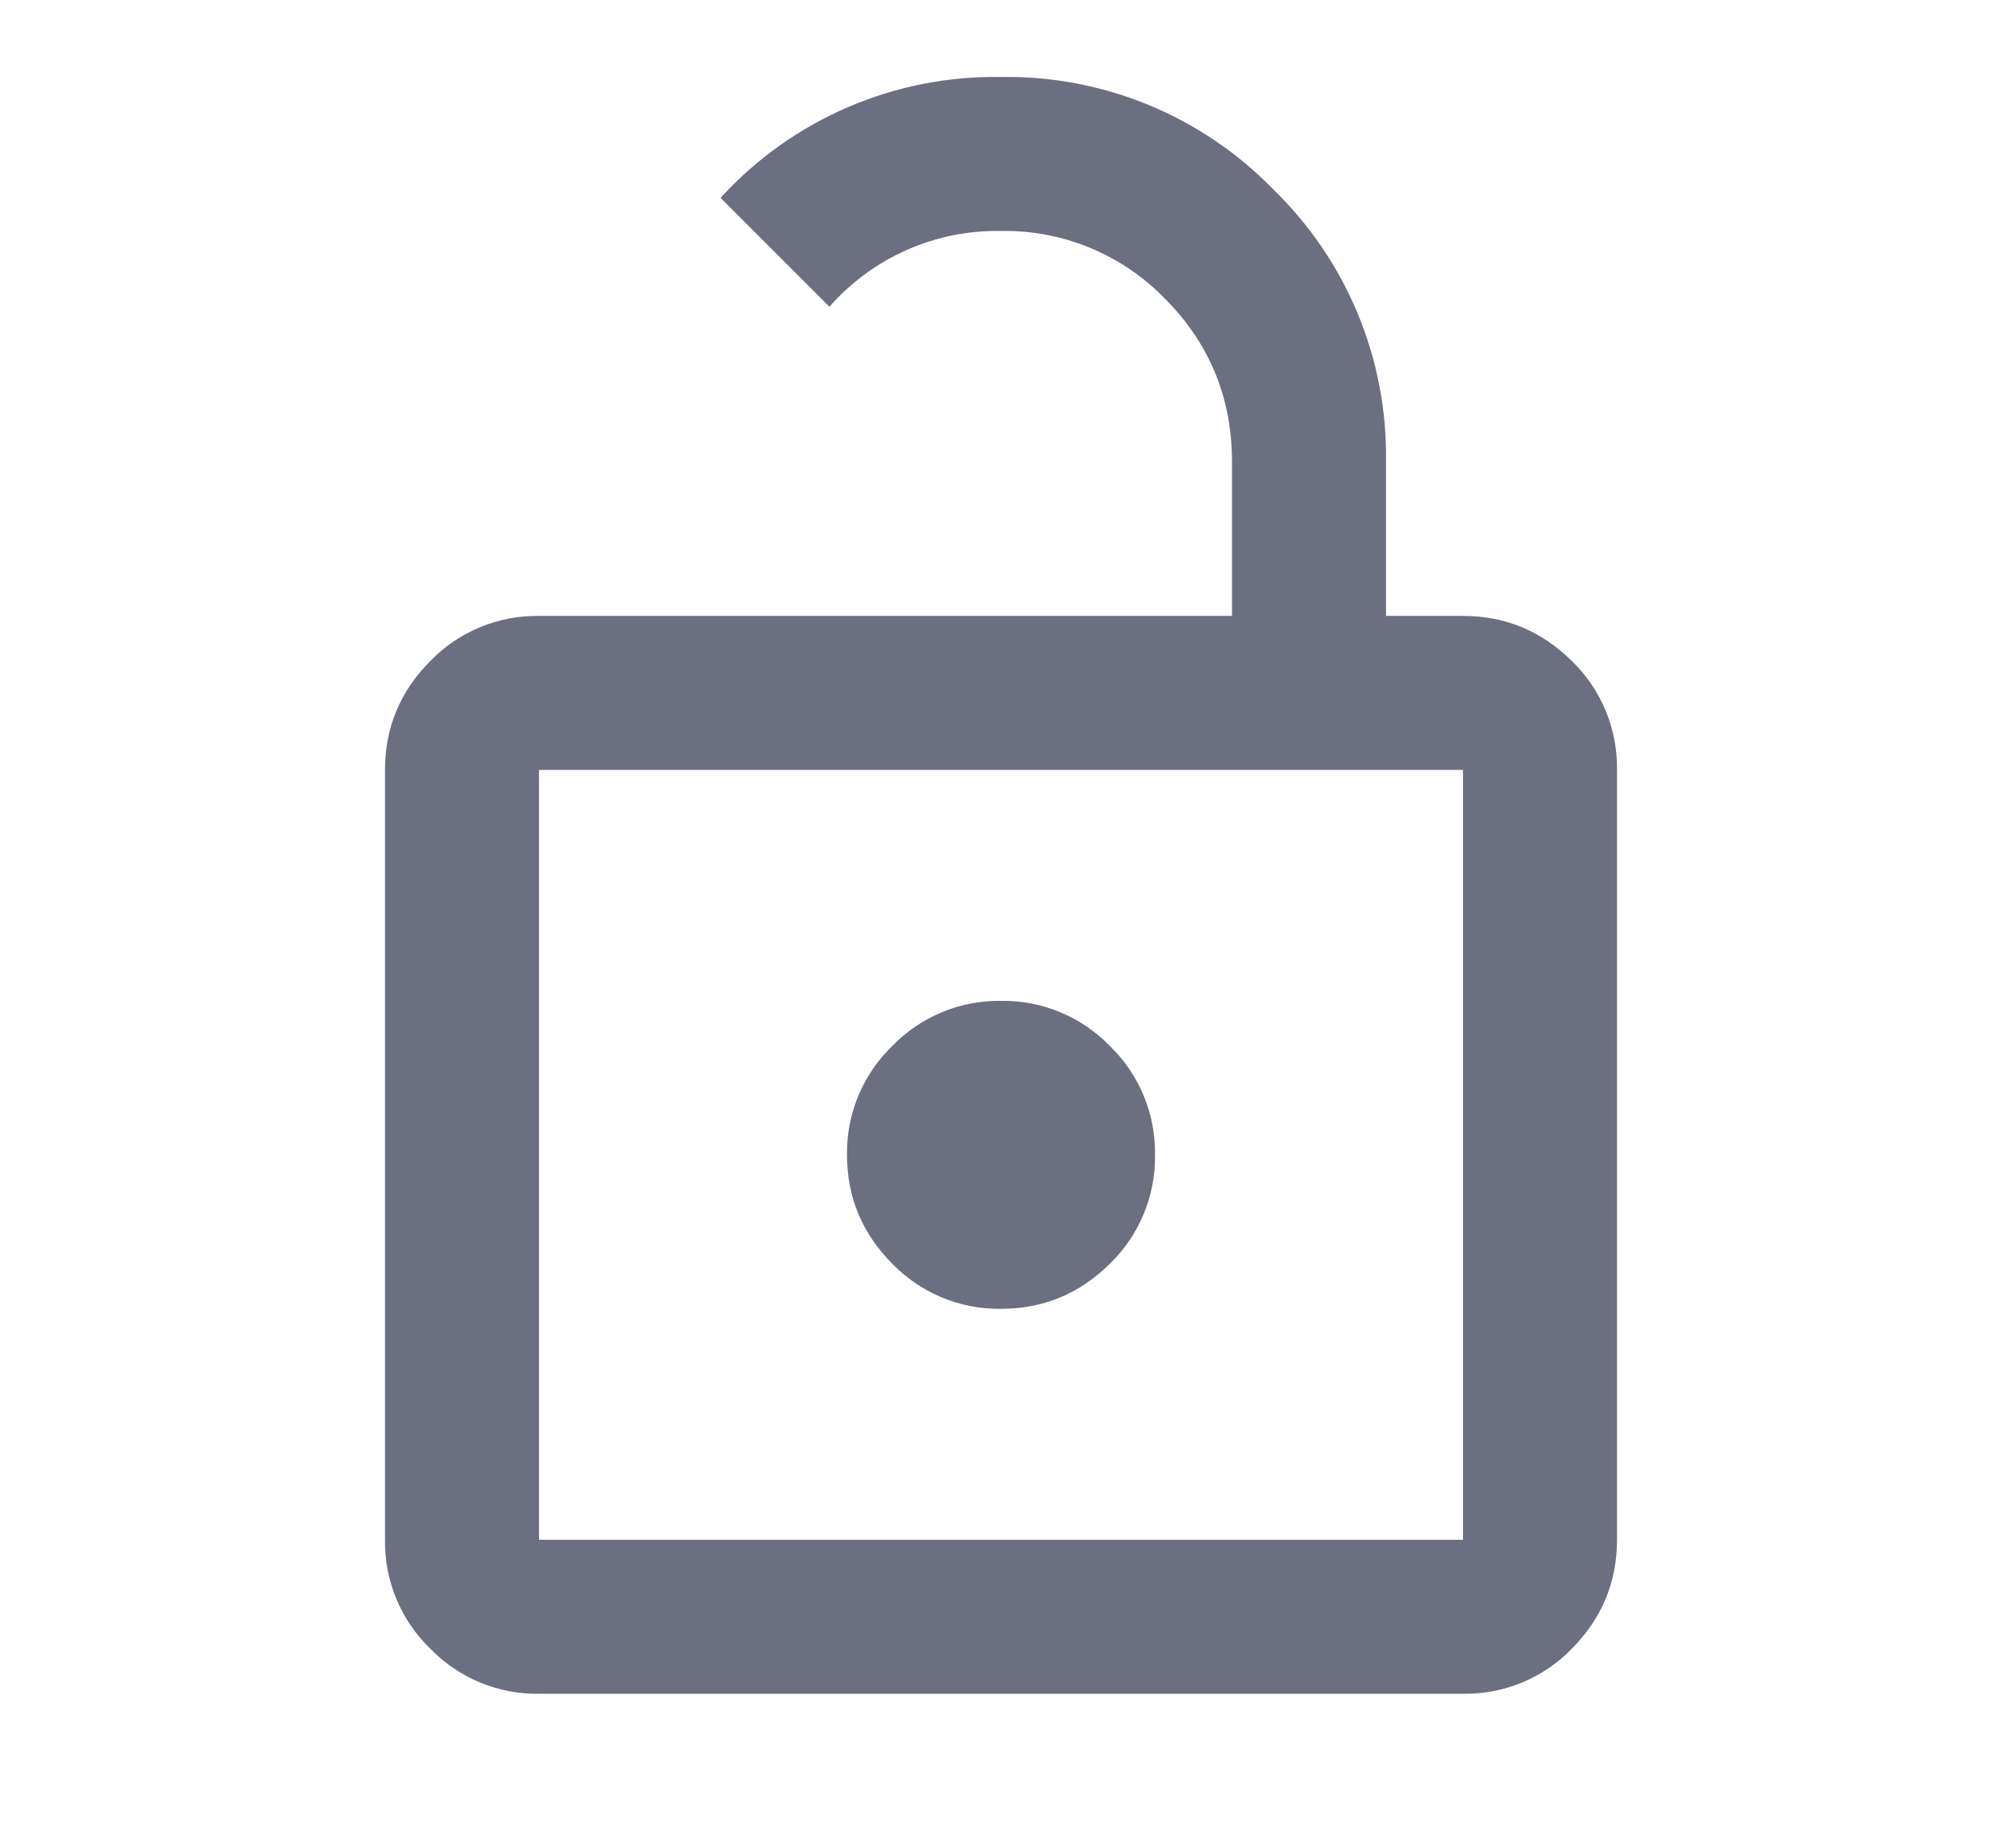
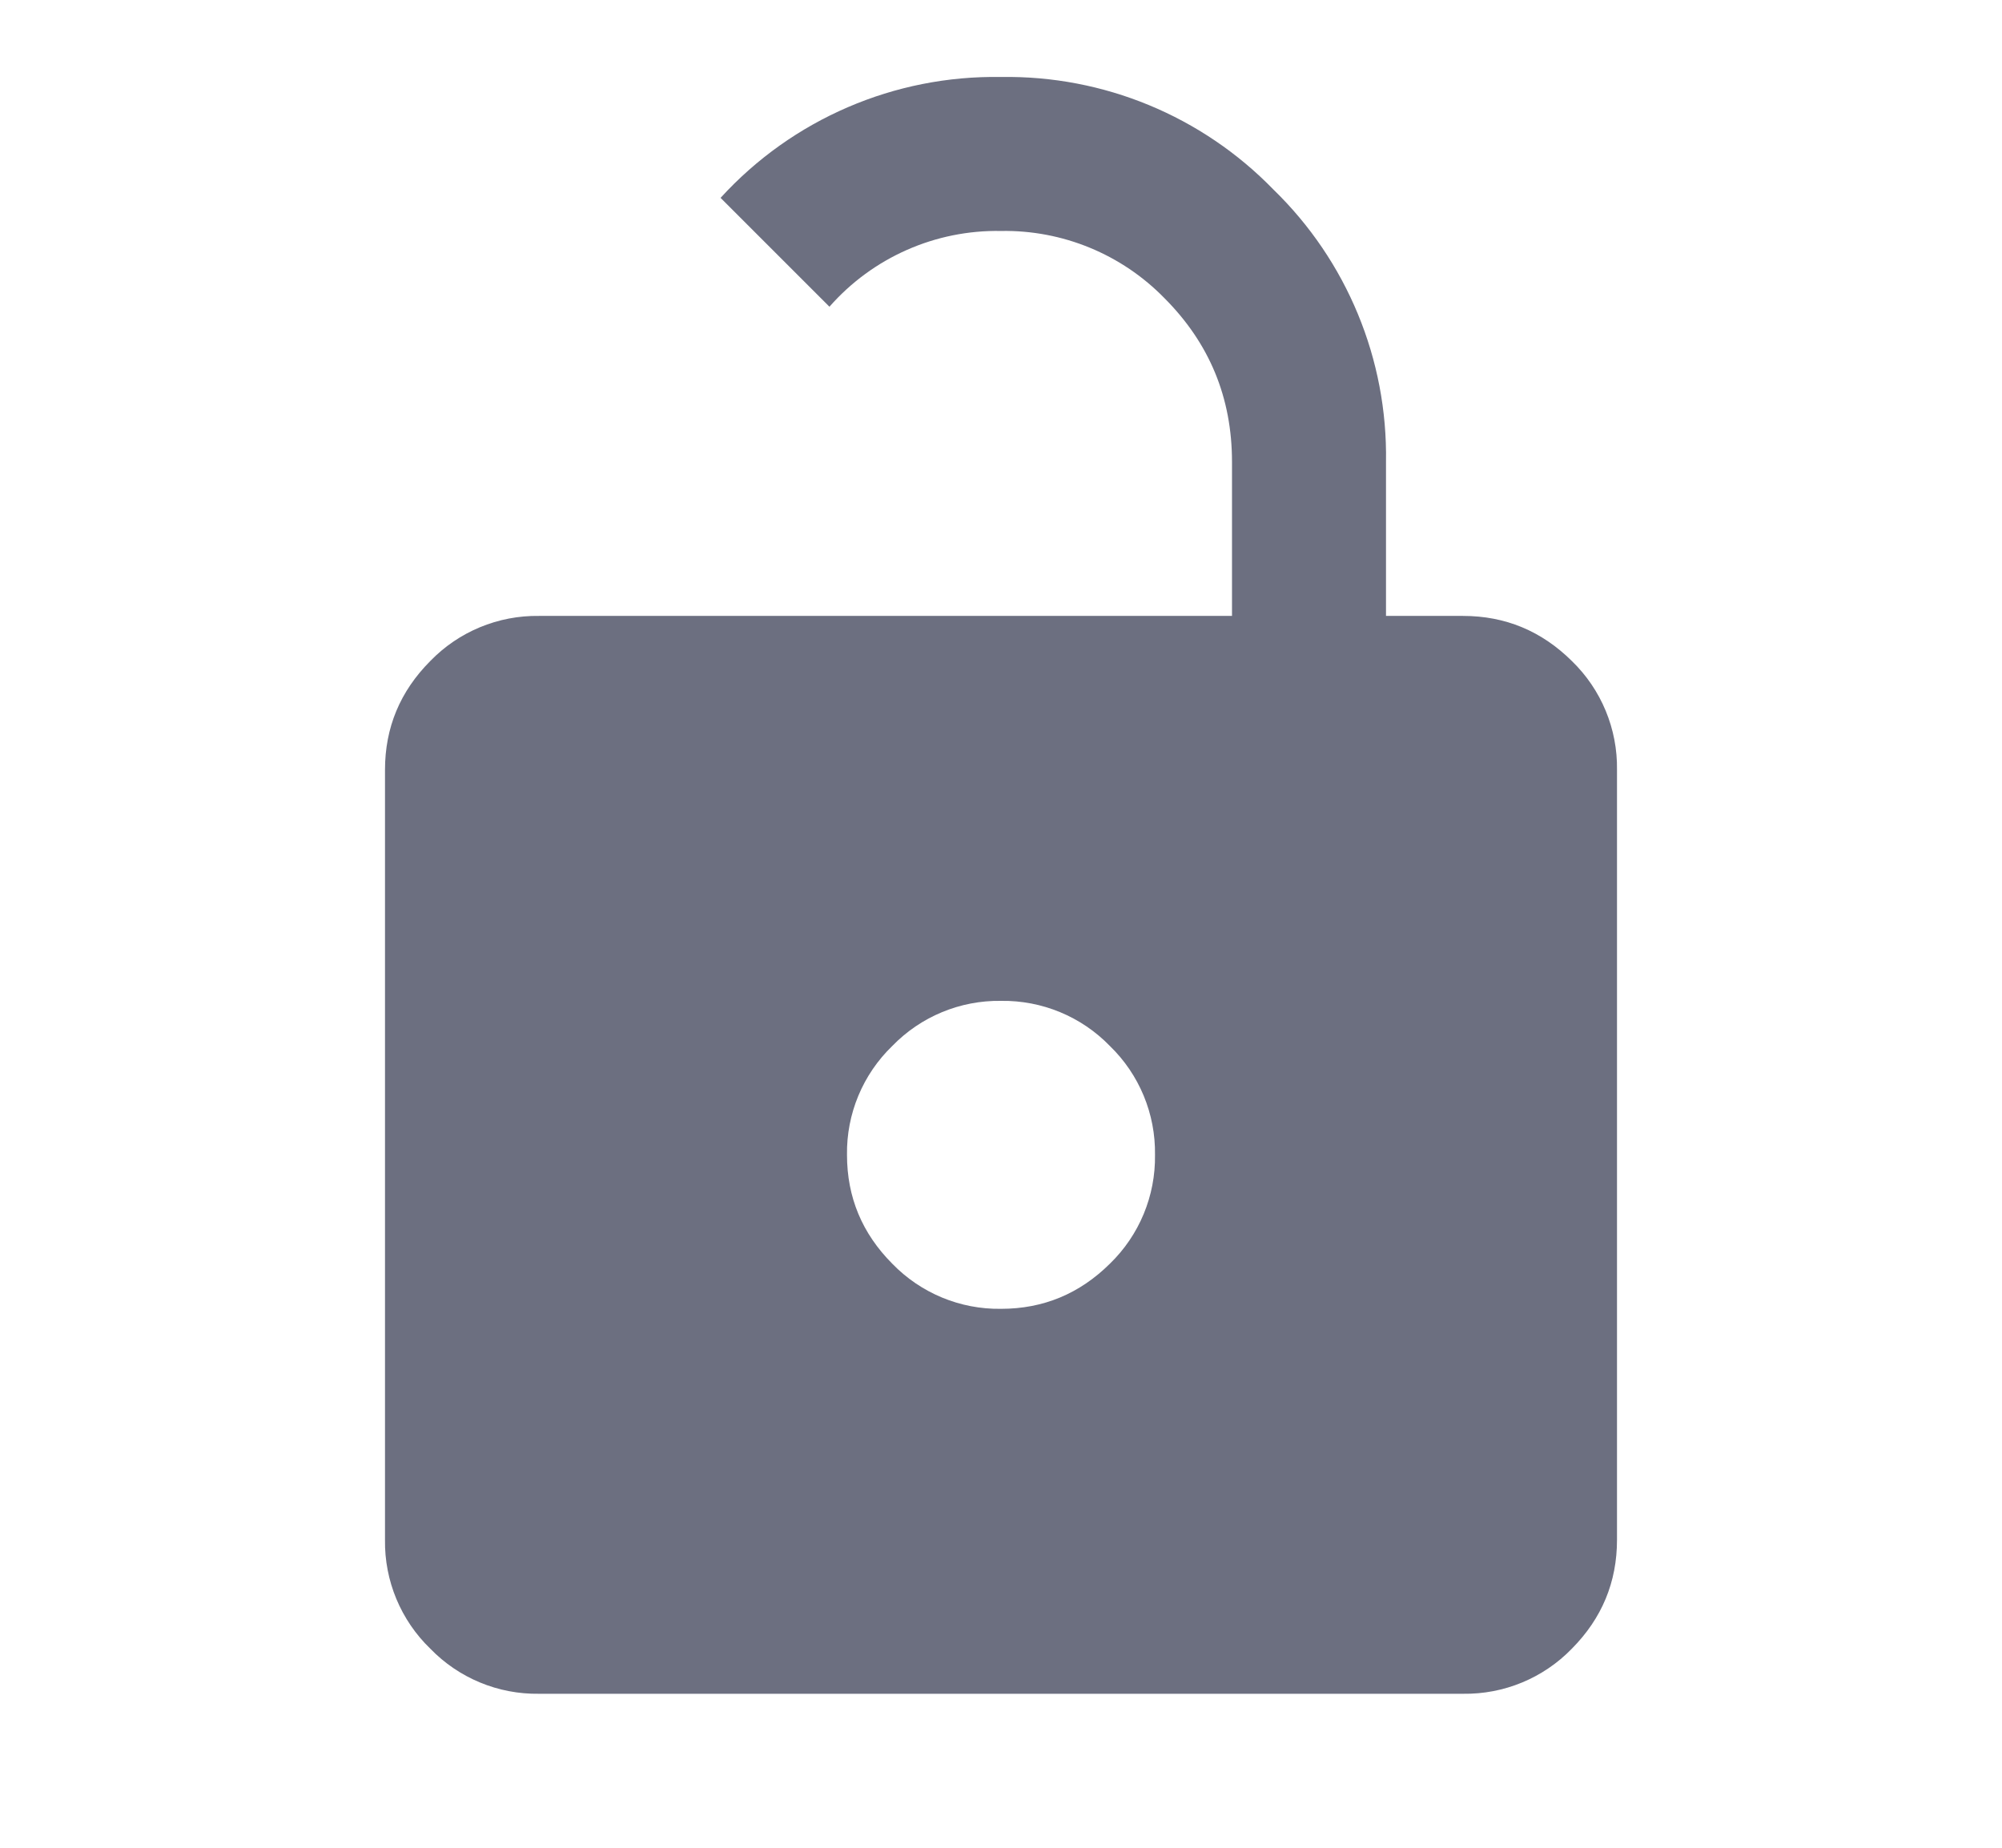
<svg xmlns="http://www.w3.org/2000/svg" width="13" height="12" fill="none" viewBox="0 0 13 12">
-   <path fill="#6C6F80" fill-rule="evenodd" d="M3.5 4H8V3c0-.417-.146-.77-.438-1.063A1.447 1.447 0 0 0 6.5 1.5a1.447 1.447 0 0 0-1.114.492l-.707-.707A2.409 2.409 0 0 1 6.5.5a2.41 2.41 0 0 1 1.769.731A2.41 2.41 0 0 1 9 3v1h.5c.275 0 .51.098.707.293A.964.964 0 0 1 10.5 5v5c0 .275-.098.51-.293.707A.964.964 0 0 1 9.5 11h-6a.962.962 0 0 1-.706-.293A.963.963 0 0 1 2.5 10V5c0-.275.098-.51.294-.707A.963.963 0 0 1 3.5 4Zm0 6h6V5h-6v5Zm3-1.5c.275 0 .51-.098.707-.293A.964.964 0 0 0 7.5 7.5a.964.964 0 0 0-.293-.707A.964.964 0 0 0 6.5 6.5a.963.963 0 0 0-.706.293.963.963 0 0 0-.294.707c0 .275.098.51.294.707A.963.963 0 0 0 6.5 8.5Z" clip-rule="evenodd" />
+   <path fill="#6C6F80" fill-rule="evenodd" d="M3.5 4H8V3c0-.417-.146-.77-.438-1.063A1.447 1.447 0 0 0 6.5 1.5a1.447 1.447 0 0 0-1.114.492l-.707-.707A2.409 2.409 0 0 1 6.5.5a2.41 2.41 0 0 1 1.769.731A2.41 2.41 0 0 1 9 3v1h.5c.275 0 .51.098.707.293A.964.964 0 0 1 10.5 5v5c0 .275-.098.51-.293.707A.964.964 0 0 1 9.5 11h-6a.962.962 0 0 1-.706-.293A.963.963 0 0 1 2.5 10V5c0-.275.098-.51.294-.707A.963.963 0 0 1 3.5 4Zm3 4.5c.275 0 .51-.098.707-.293A.964.964 0 0 0 7.5 7.5a.964.964 0 0 0-.293-.707A.964.964 0 0 0 6.5 6.5a.963.963 0 0 0-.706.293.963.963 0 0 0-.294.707c0 .275.098.51.294.707A.963.963 0 0 0 6.5 8.5Z" clip-rule="evenodd" />
</svg>
